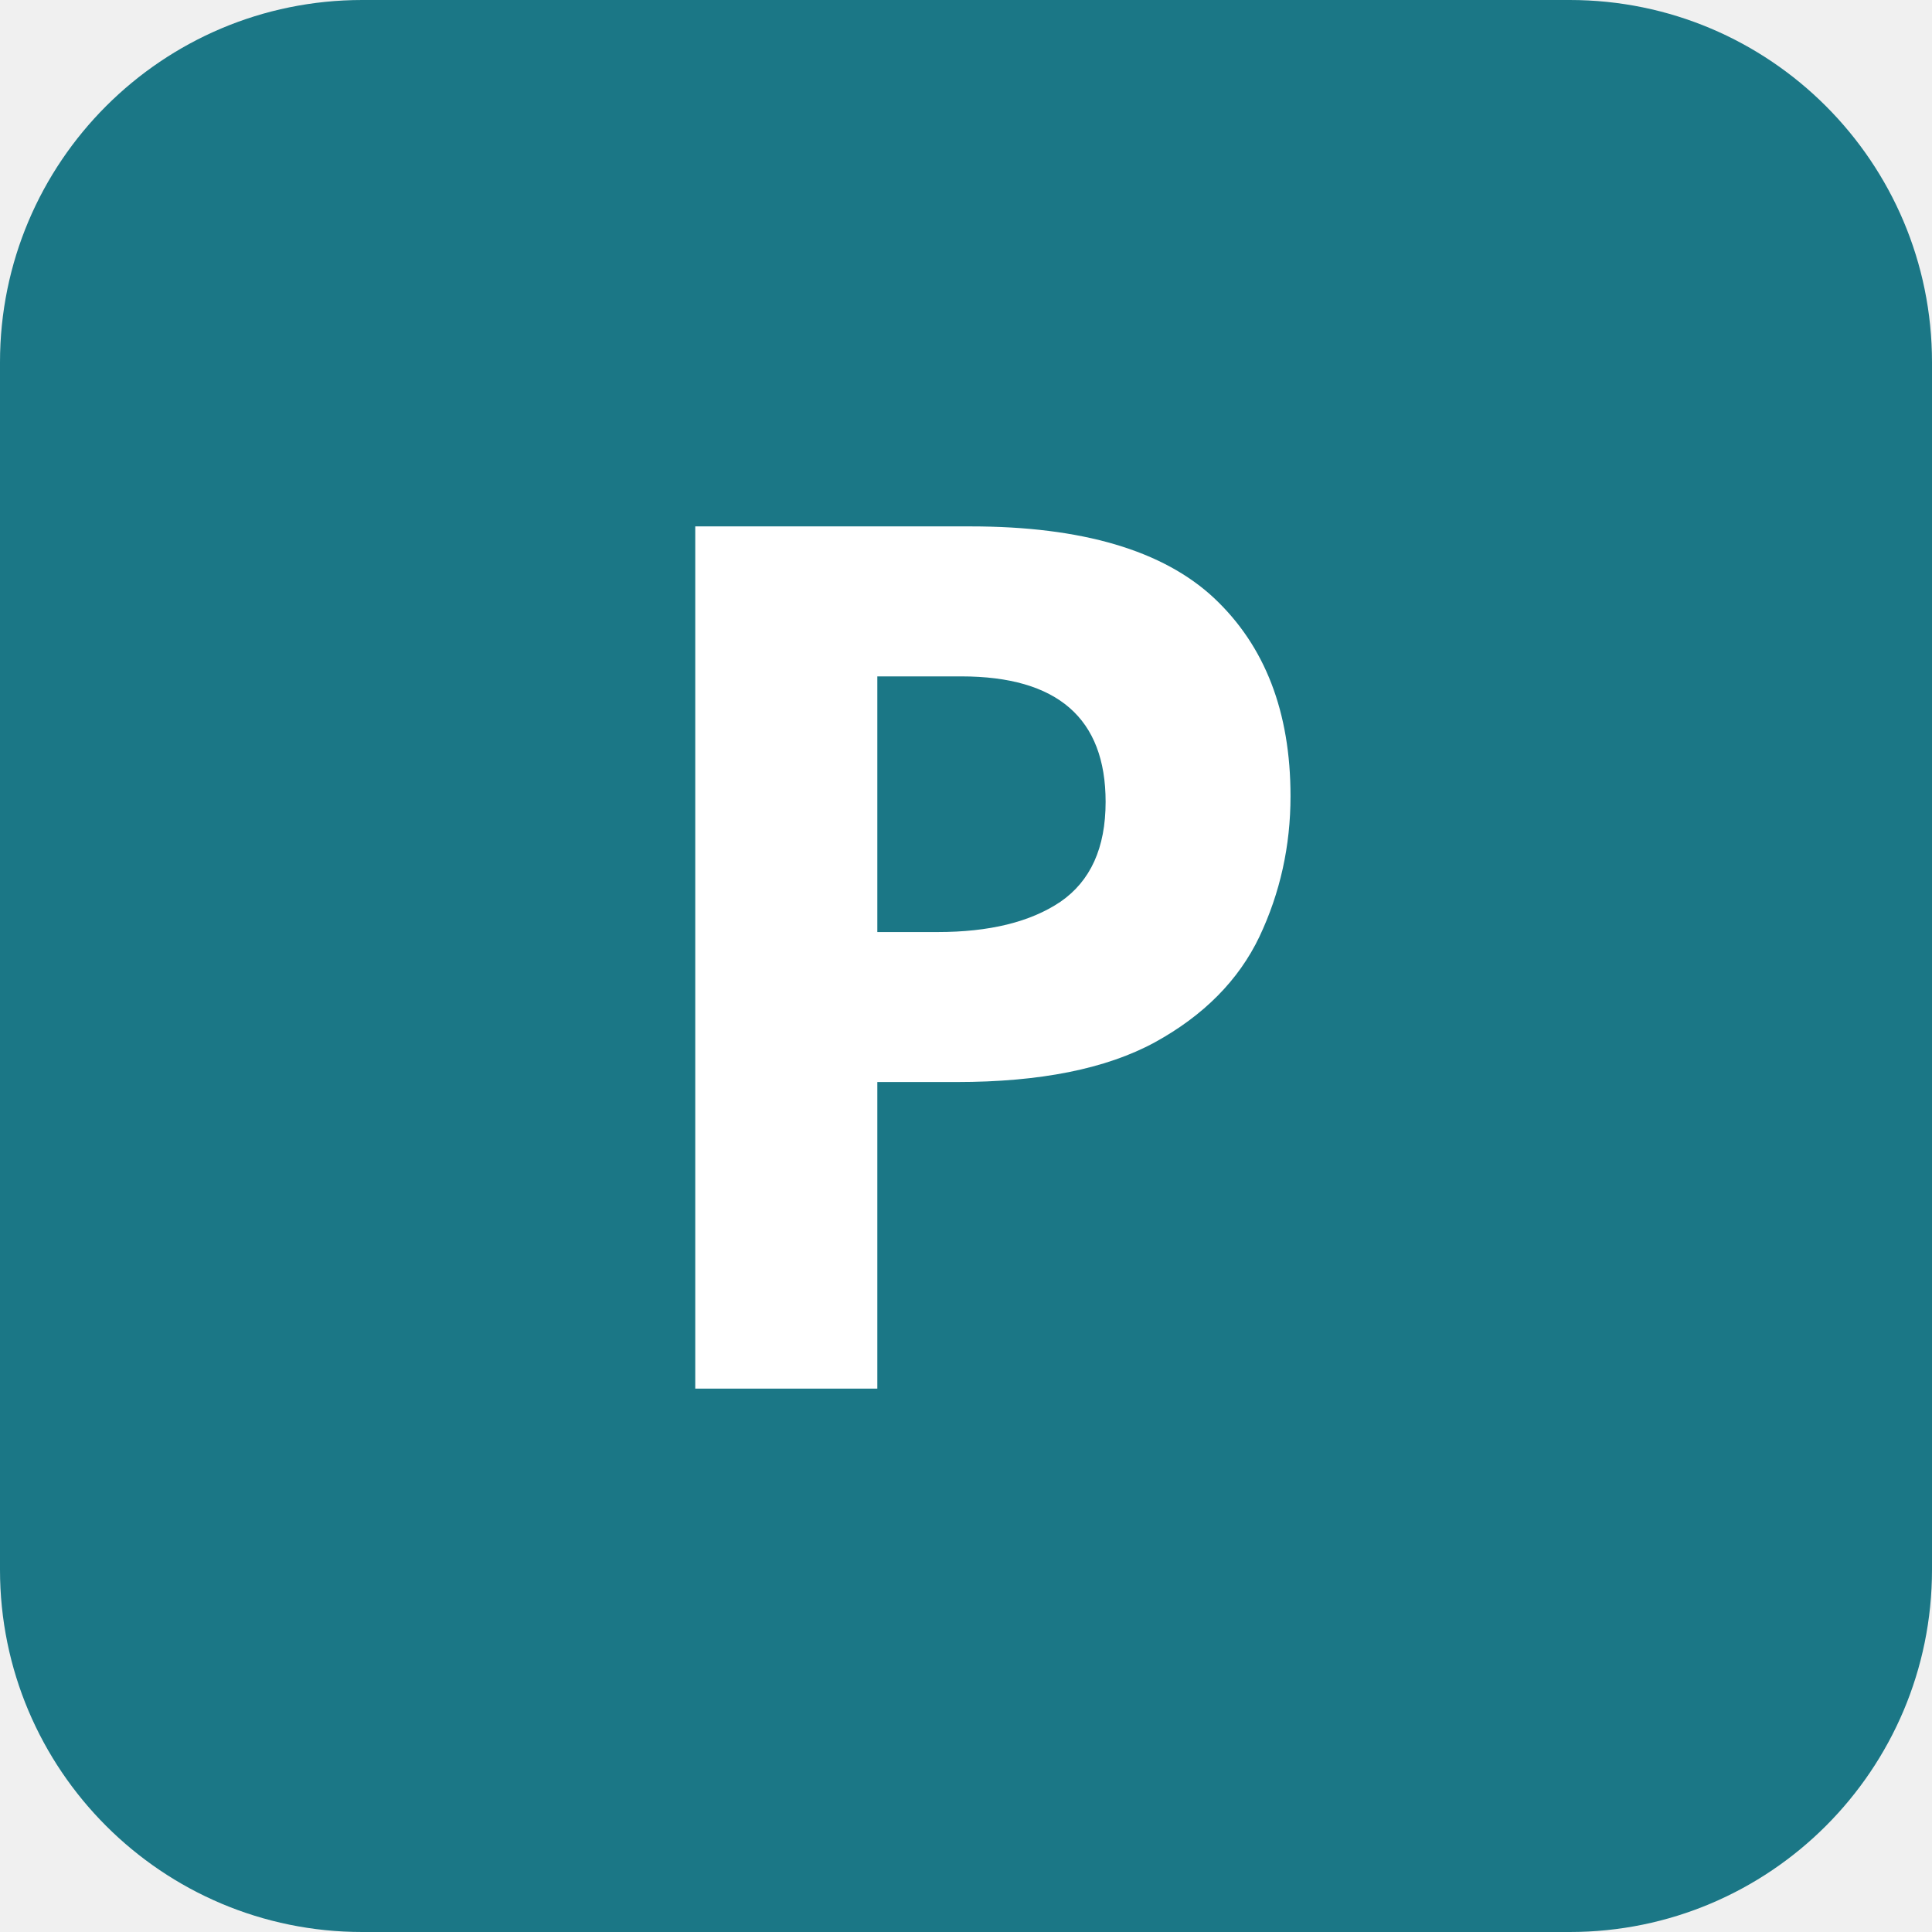
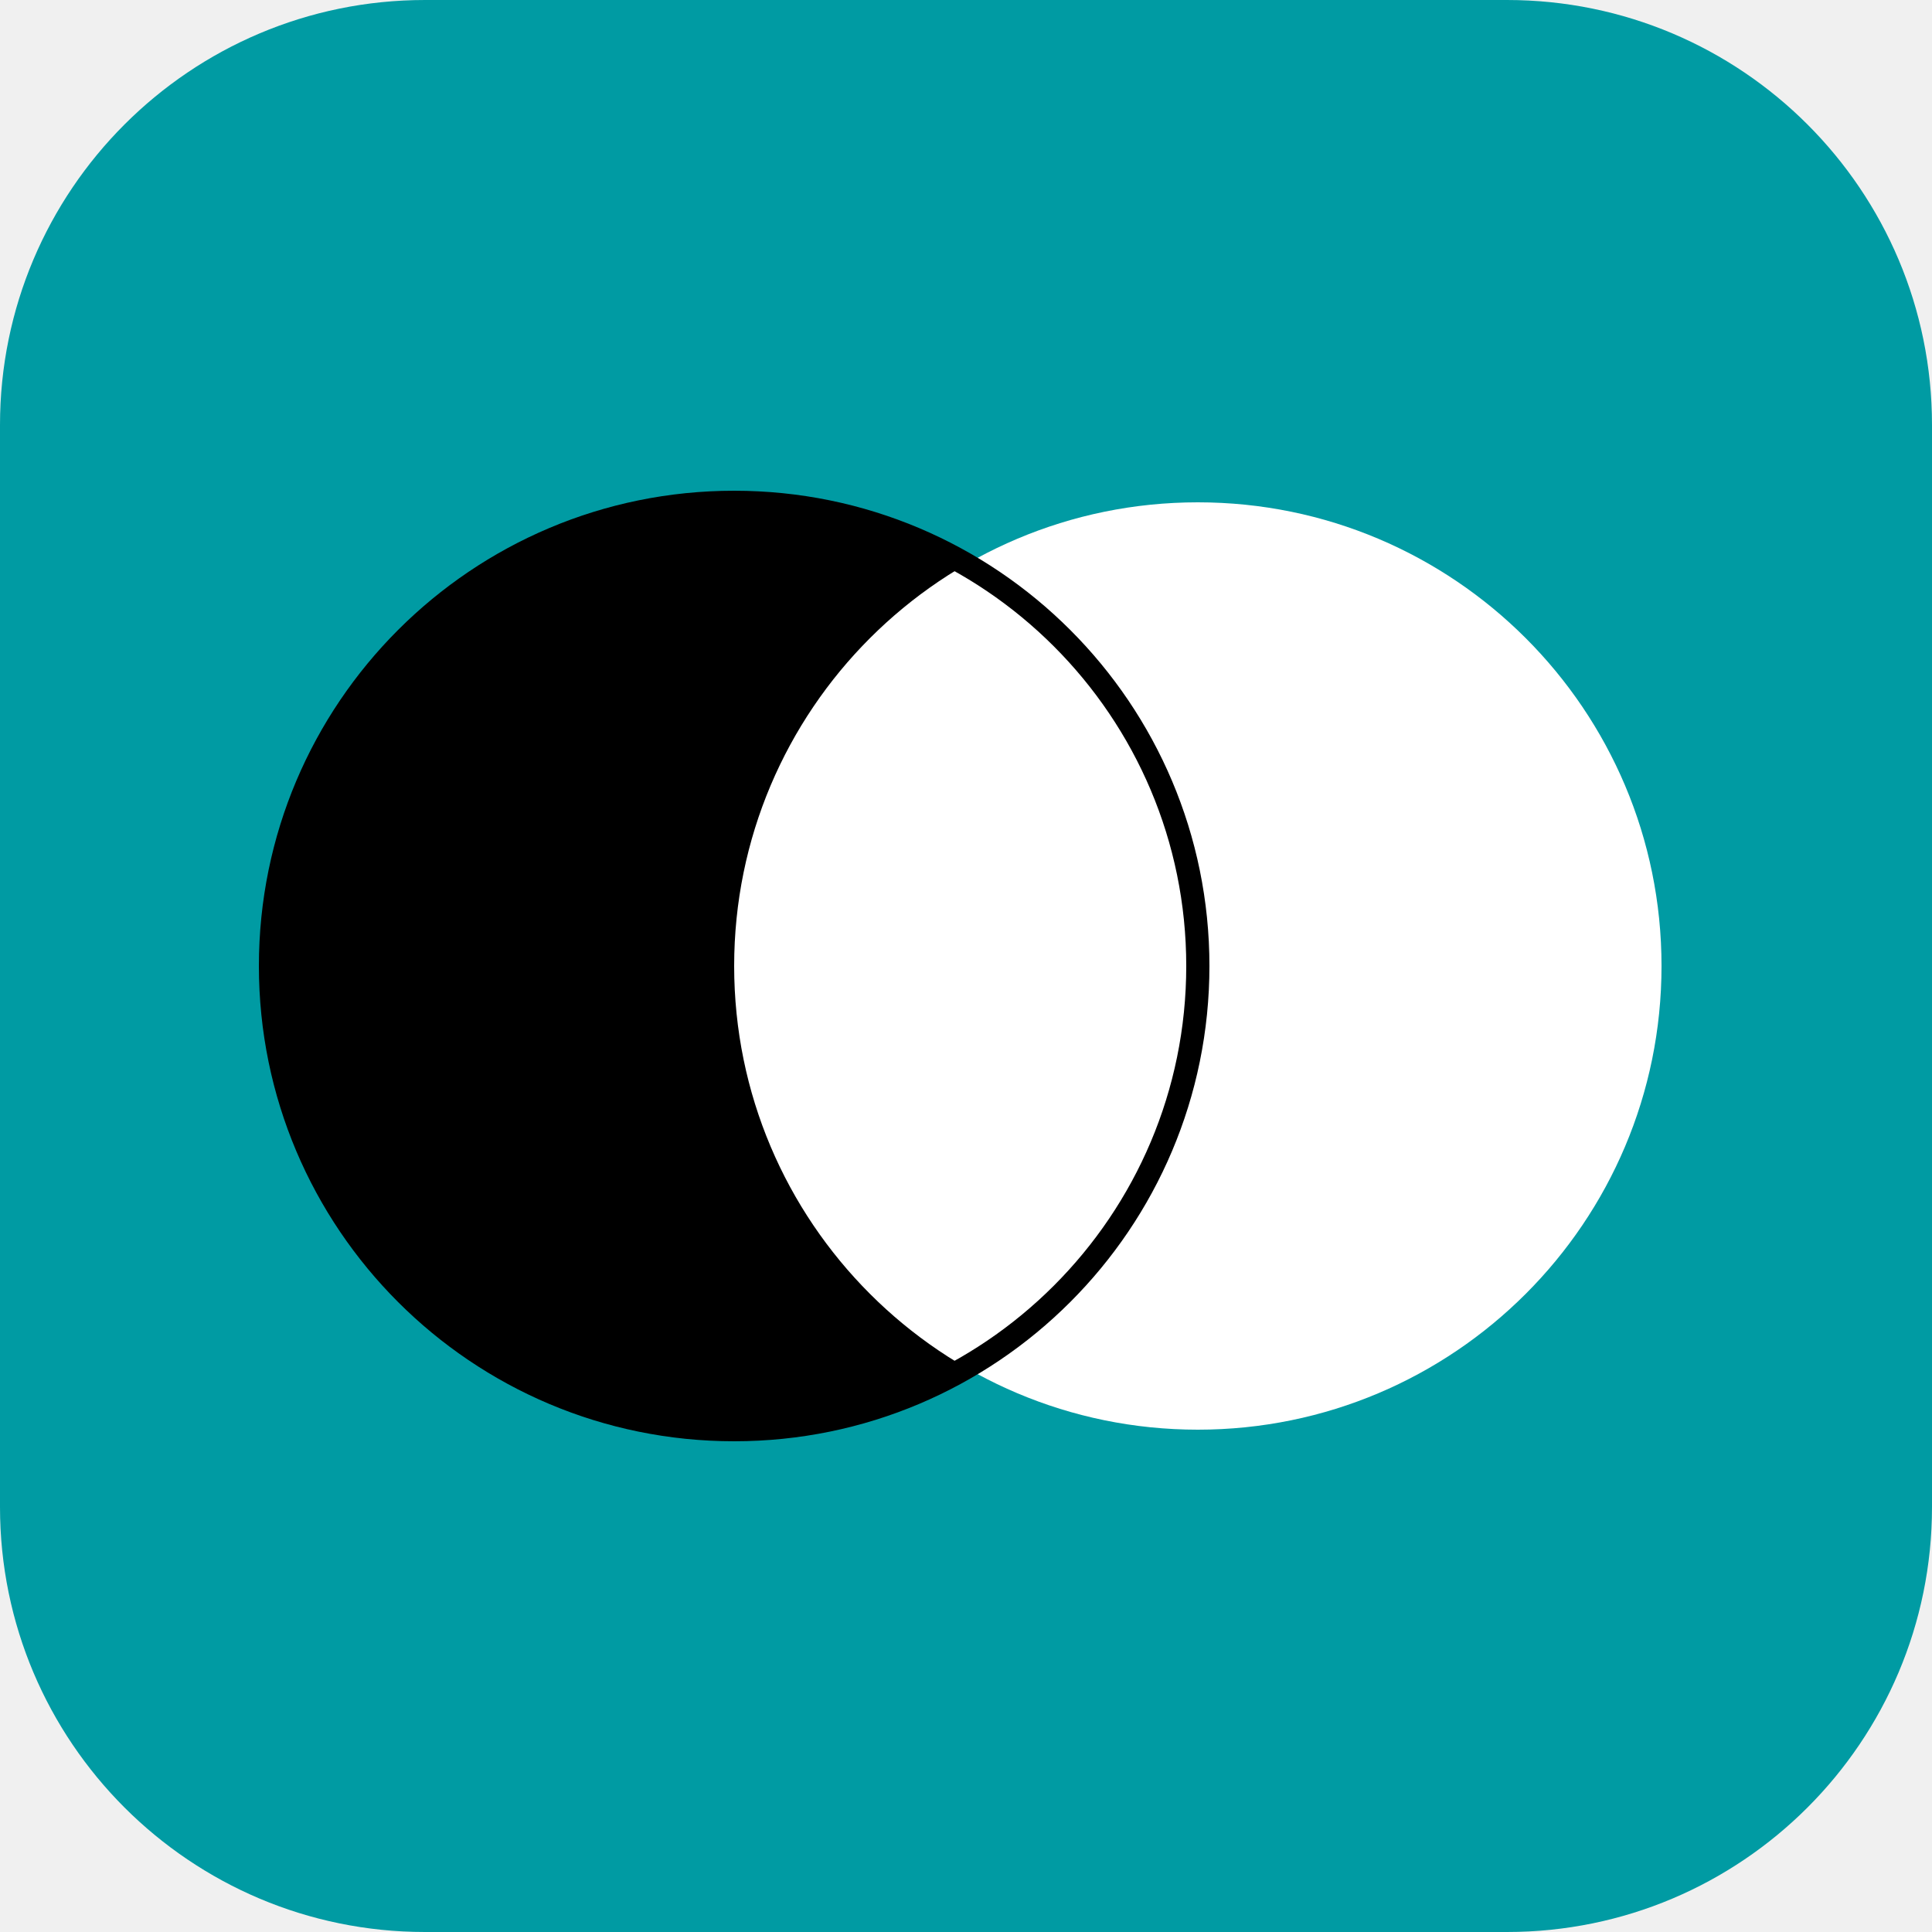
- <svg xmlns="http://www.w3.org/2000/svg" viewBox="0 0 32 32">
-   <rect width="32" height="32" rx="6" fill="#1B7786" />
-   <text x="16" y="23" text-anchor="middle" font-family="system-ui, sans-serif" font-weight="700" font-size="20" fill="white">P</text>
+ <svg xmlns="http://www.w3.org/2000/svg" viewBox="0 0 100 100" width="512" height="512">
+   <rect x="0" y="0" width="100" height="100" rx="22" fill="#009BA3" />
+   <circle cx="38" cy="50" r="24" fill="#000000" />
+   <circle cx="62" cy="50" r="24" fill="#ffffff" />
+   <circle cx="38" cy="50" r="24" fill="none" stroke="#000000" stroke-width="1.2" />
</svg>
